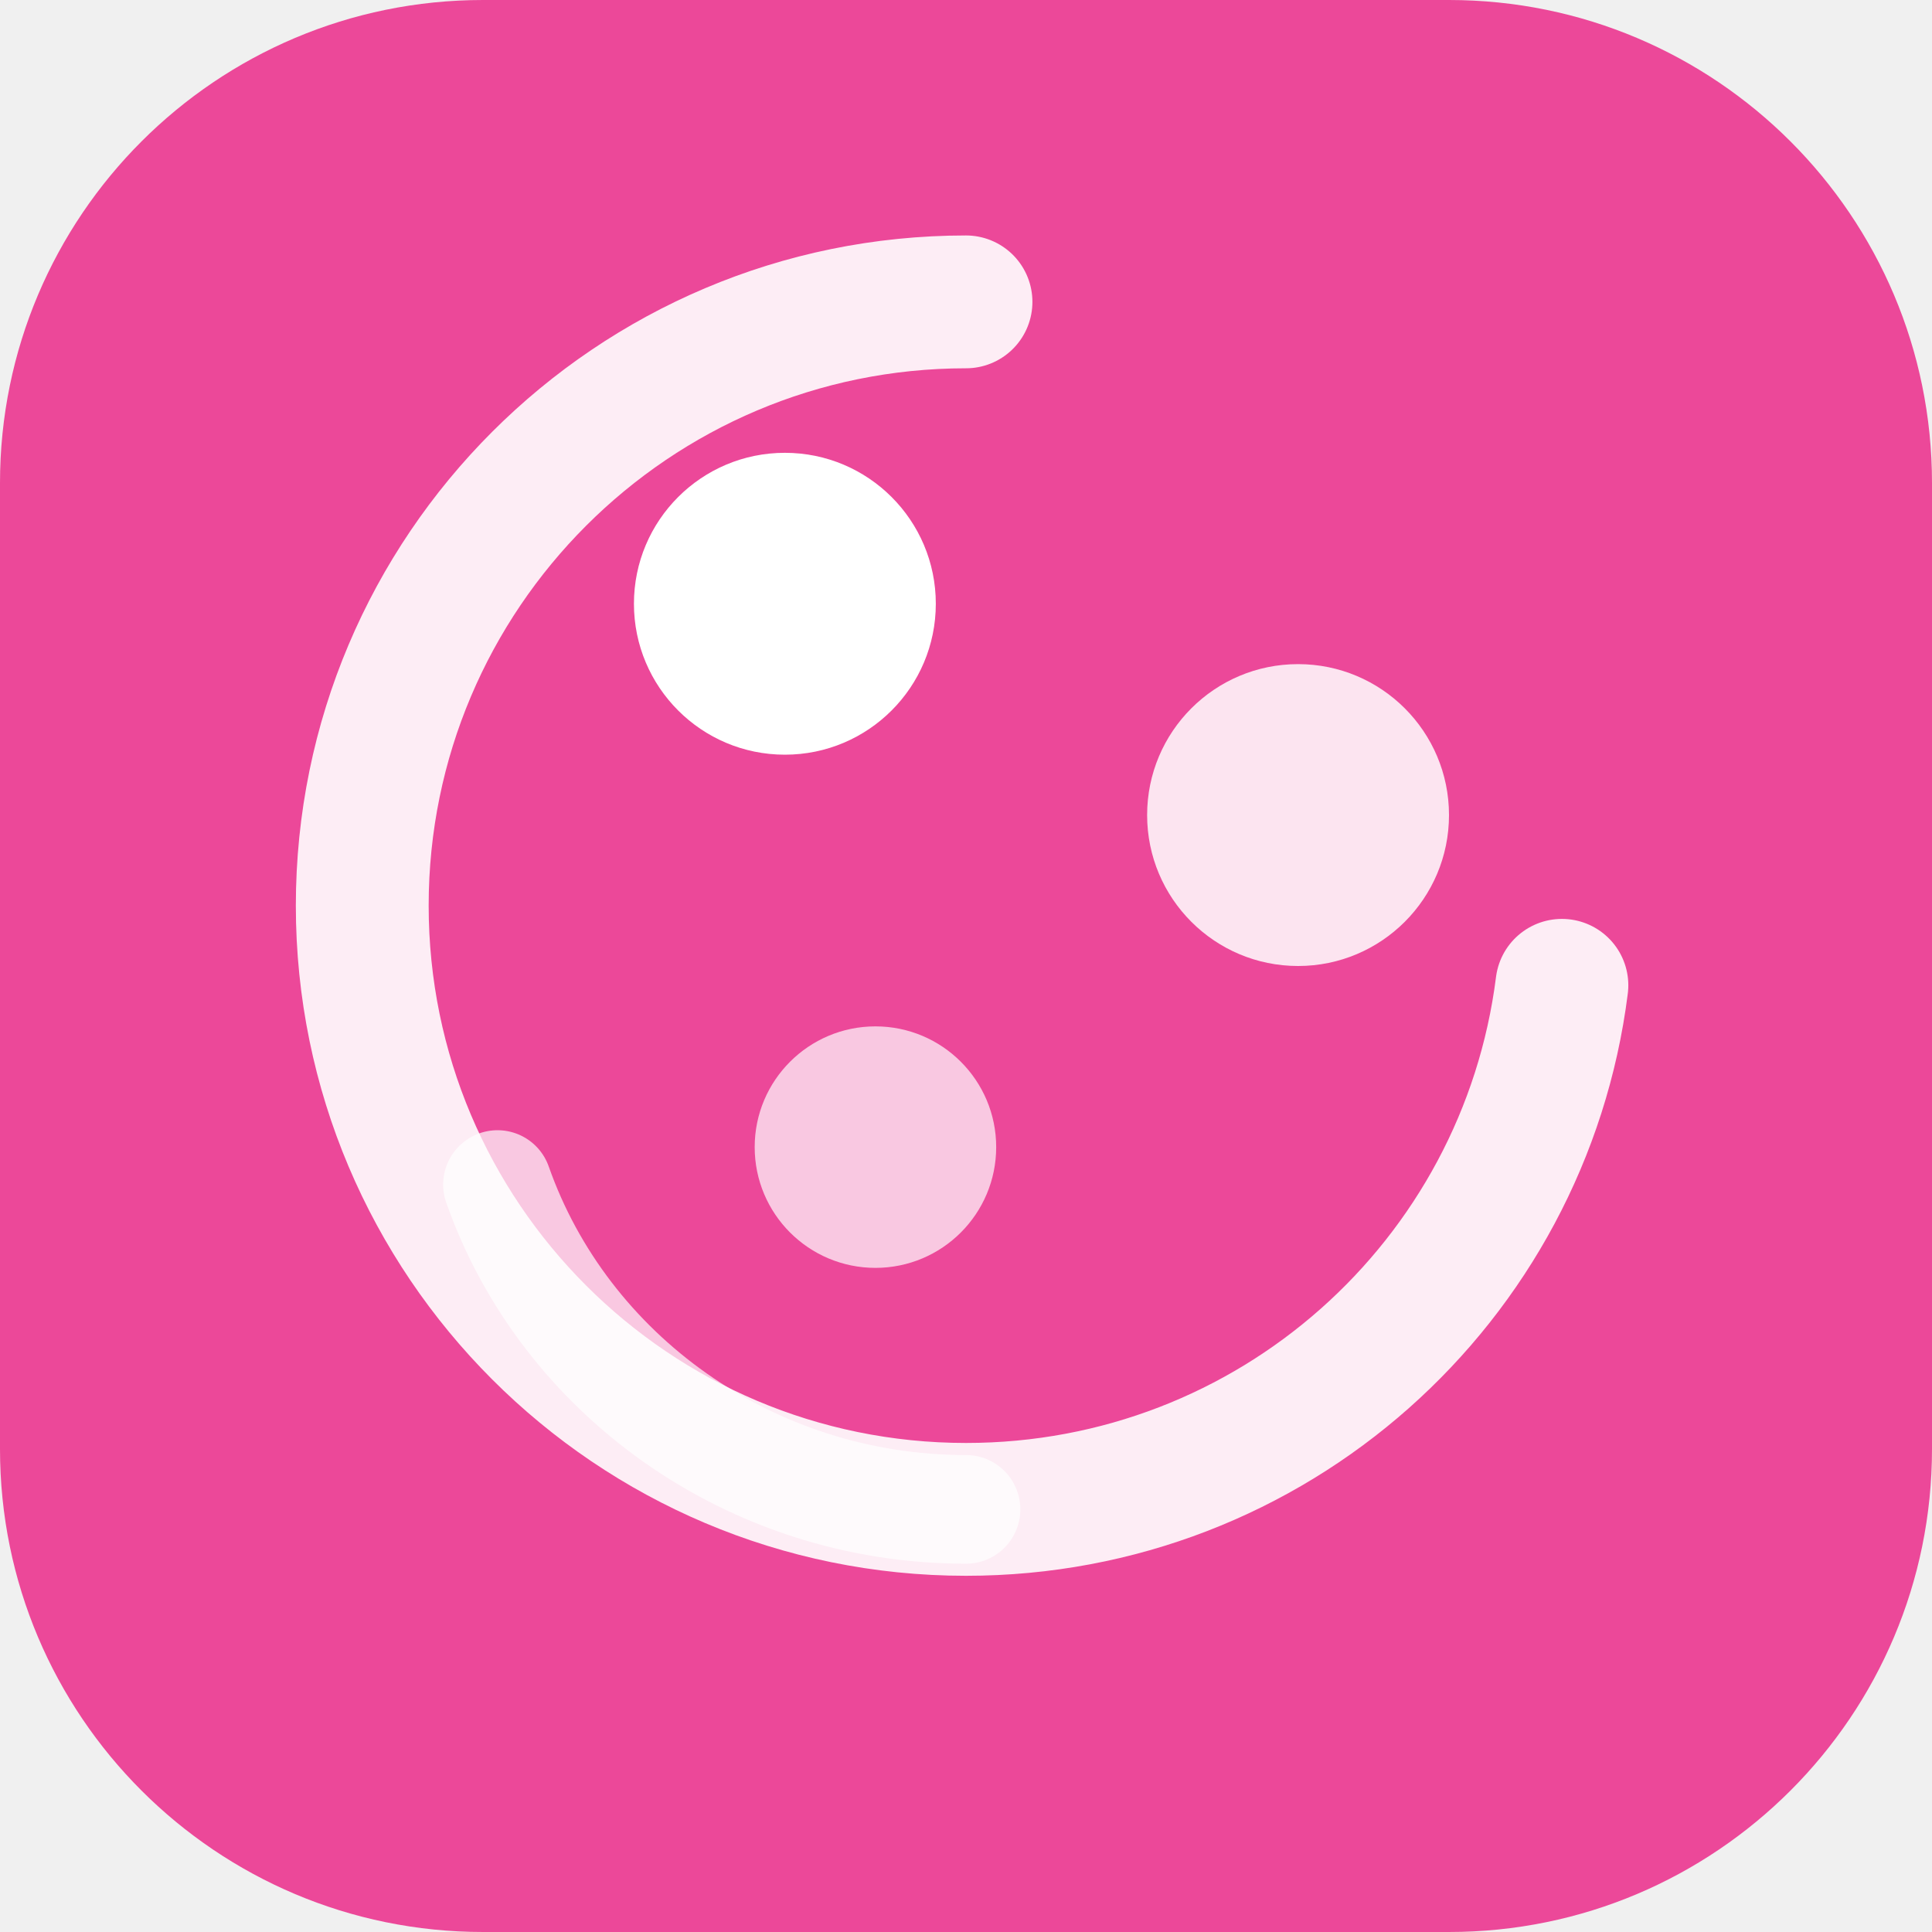
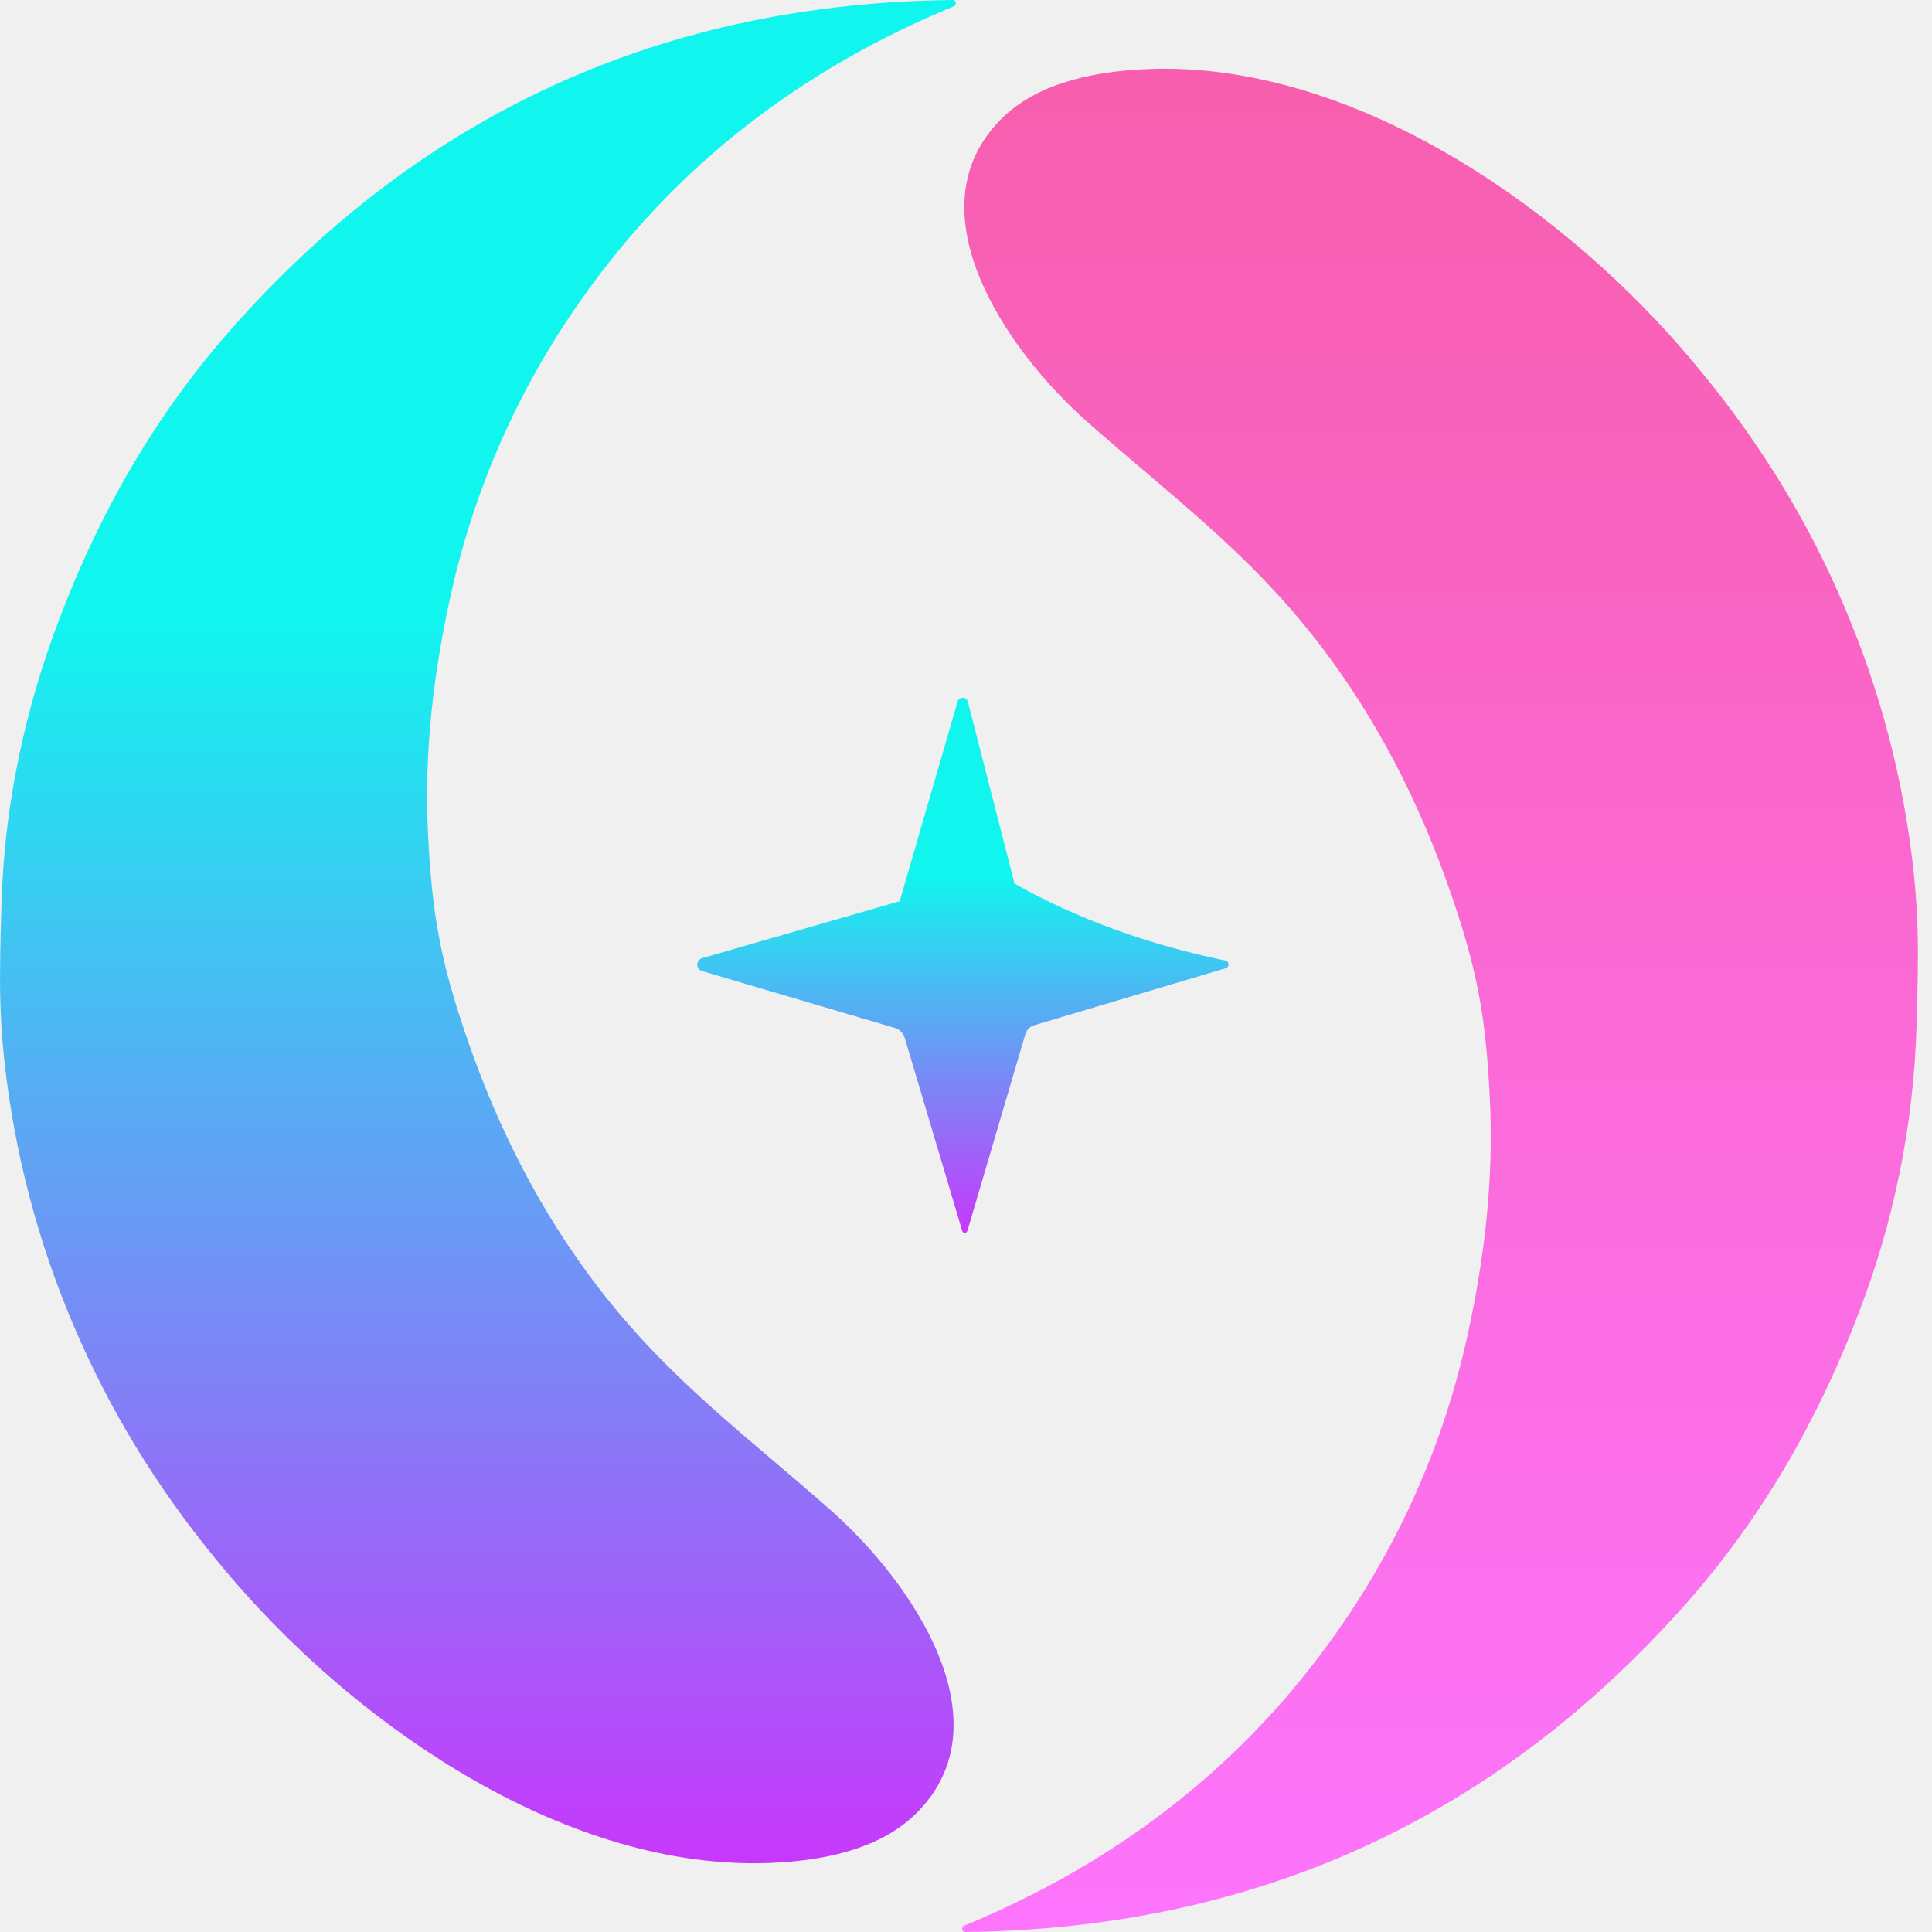
- <svg xmlns="http://www.w3.org/2000/svg" width="32" height="32" viewBox="0 0 32 32" fill="none">
-   <rect width="32" height="32" rx="8" fill="#EC4899" />
-   <path d="M16 5C10.48 5 6 9.48 6 15s4.48 10 10 10c5.07 0 9.25-3.77 9.87-8.68" stroke="white" stroke-width="2.2" stroke-linecap="round" fill="none" opacity="0.9" />
-   <path d="M16 25c-3.59 0-6.66-2.25-7.76-5.38" stroke="white" stroke-width="1.8" stroke-linecap="round" fill="none" opacity="0.7" />
-   <circle cx="13" cy="10" r="2.5" fill="white" />
-   <circle cx="21.5" cy="13.5" r="2.5" fill="white" opacity="0.85" />
-   <circle cx="14.5" cy="19" r="2" fill="white" opacity="0.7" />
+ <svg xmlns="http://www.w3.org/2000/svg" height="56" viewBox="0 0 24 24" width="56" style="flex: 0 0 auto; line-height: 1;">
+   <path d="M23.078 16.34c-.506 1.323-1.198 2.519-2.117 3.562-2.378 2.696-5.374 4.057-8.971 4.098a.037.037 0 01-.024-.01.041.041 0 01-.013-.023.041.041 0 01.003-.025.037.037 0 01.019-.019c1.886-.779 3.454-1.973 4.625-3.639a10.148 10.148 0 001.626-3.677c.217-.98.33-1.955.282-2.942-.048-1.018-.152-1.601-.484-2.565-.386-1.12-.915-2.16-1.627-3.089-.883-1.154-1.876-1.87-2.9-2.779-.995-.88-2.19-2.623-1.059-3.754.384-.384.997-.59 1.838-.621 2.478-.09 5.011 1.636 6.597 3.453.75.86 1.38 1.798 1.865 2.837.486 1.041.814 2.122.978 3.246.133.915.117 1.441.092 2.365a10.82 10.82 0 01-.73 3.582z" fill="url(#lobe-icons-new-api-fill-0)" />
+   <path d="M11.86.01a.041.041 0 01.009.049.038.038 0 01-.018.018C9.964.856 8.396 2.05 7.225 3.716a10.148 10.148 0 00-1.626 3.678c-.217.979-.33 1.955-.283 2.941.049 1.018.154 1.601.486 2.565.385 1.12.914 2.16 1.626 3.088.883 1.154 1.876 1.872 2.9 2.78.995.88 2.19 2.622 1.059 3.753-.385.385-.997.591-1.838.622-2.478.089-5.011-1.636-6.597-3.454-.75-.86-1.38-1.797-1.865-2.837a11.591 11.591 0 01-.978-3.246c-.133-.914-.117-1.44-.091-2.364.034-1.225.284-2.416.73-3.582.504-1.323 1.197-2.52 2.116-3.562C5.241 1.402 8.238.04 11.835 0c.009 0 .018.004.024.01z" fill="url(#lobe-icons-new-api-fill-1)" />
+   <path d="M8.721 11.903l2.455-.708.72-2.48a.066.066 0 01.127.002l.58 2.26c.776.437 1.65.755 2.622.956a.05.05 0 01.028.075.05.05 0 01-.024.019l-2.382.709a.163.163 0 00-.109.108l-.72 2.444a.034.034 0 01-.031.027.034.034 0 01-.034-.024l-.713-2.395a.183.183 0 00-.128-.128l-2.39-.705a.084.084 0 01-.044-.13.084.084 0 01.043-.03z" fill="url(#lobe-icons-new-api-fill-2)" />
+   <defs>
+     <linearGradient gradientUnits="userSpaceOnUse" id="lobe-icons-new-api-fill-0" x1="17.889" x2="17.889" y1=".854" y2="24">
+       <stop stop-color="#F85EAD" />
+       <stop offset="1" stop-color="#FD75FD" />
+     </linearGradient>
+     <linearGradient gradientUnits="userSpaceOnUse" id="lobe-icons-new-api-fill-1" x1="5.936" x2="5.936" y1="0" y2="23.146">
+       <stop offset=".332" stop-color="#11F5EF" />
+       <stop offset="1" stop-color="#C738FB" />
+     </linearGradient>
+     <linearGradient gradientUnits="userSpaceOnUse" id="lobe-icons-new-api-fill-2" x1="11.961" x2="11.961" y1="8.666" y2="15.315">
+       <stop offset=".332" stop-color="#11F5EF" />
+       <stop offset="1" stop-color="#C738FB" />
+     </linearGradient>
+   </defs>
</svg>
